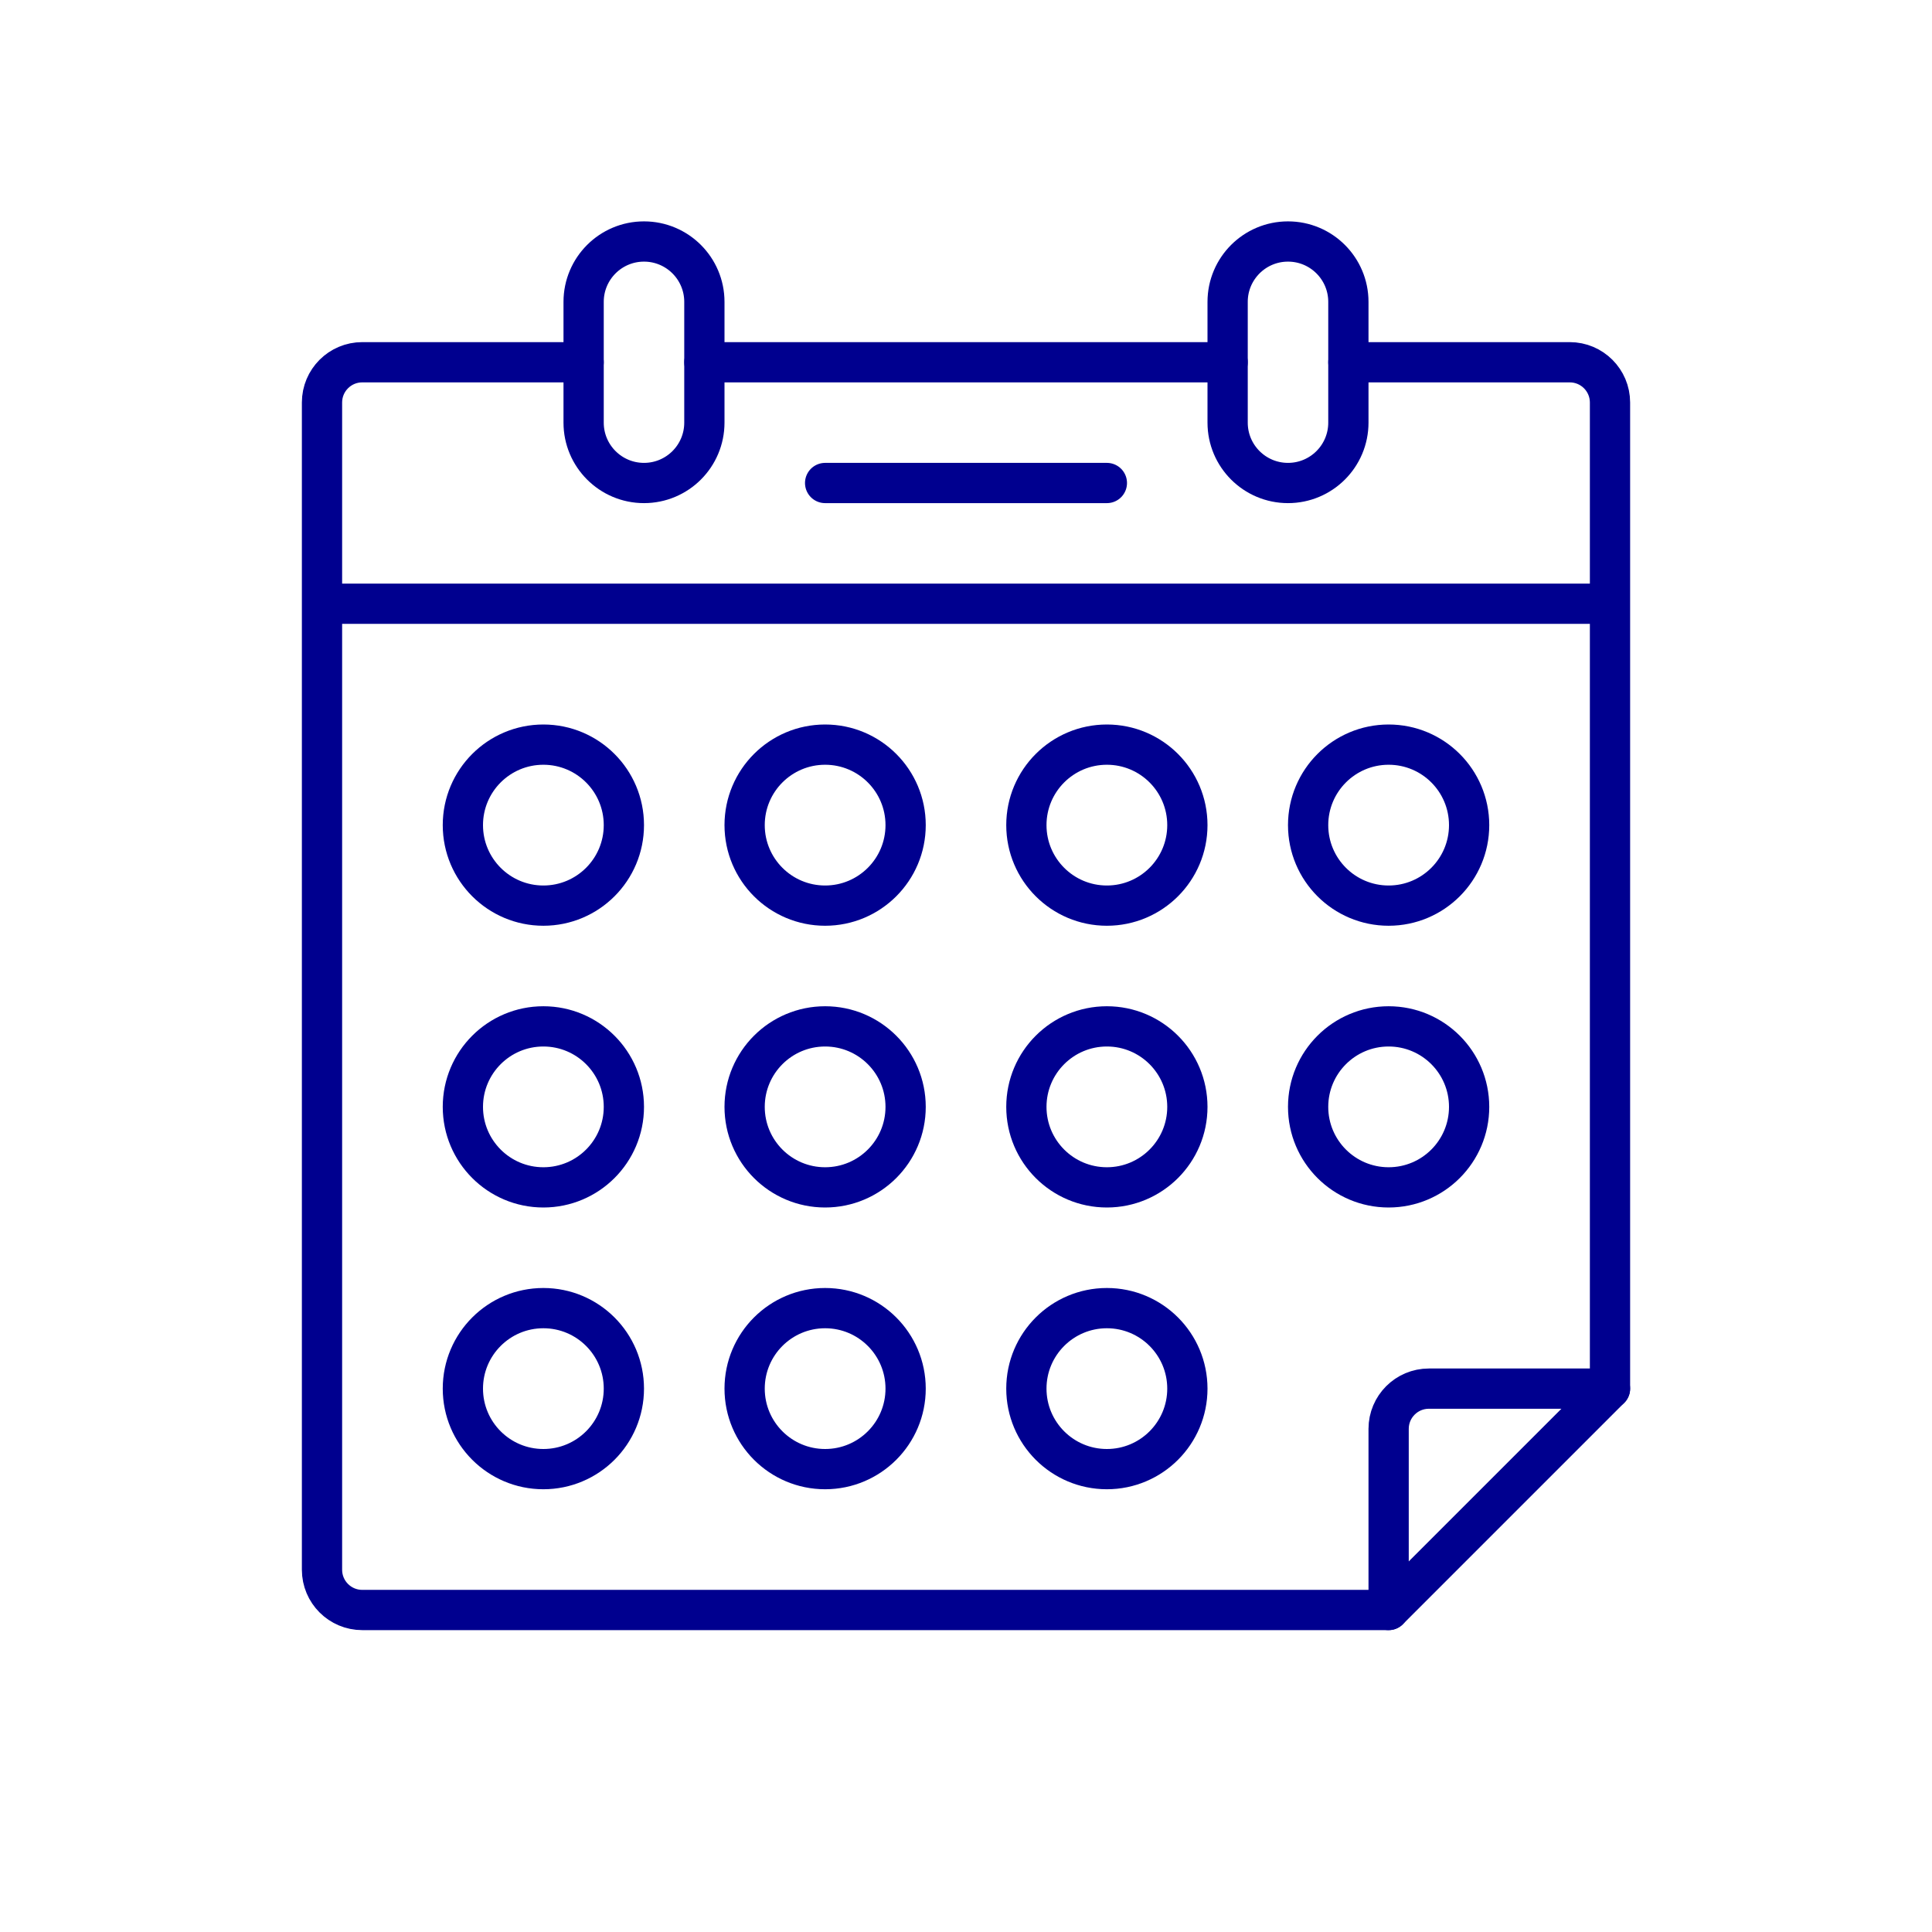
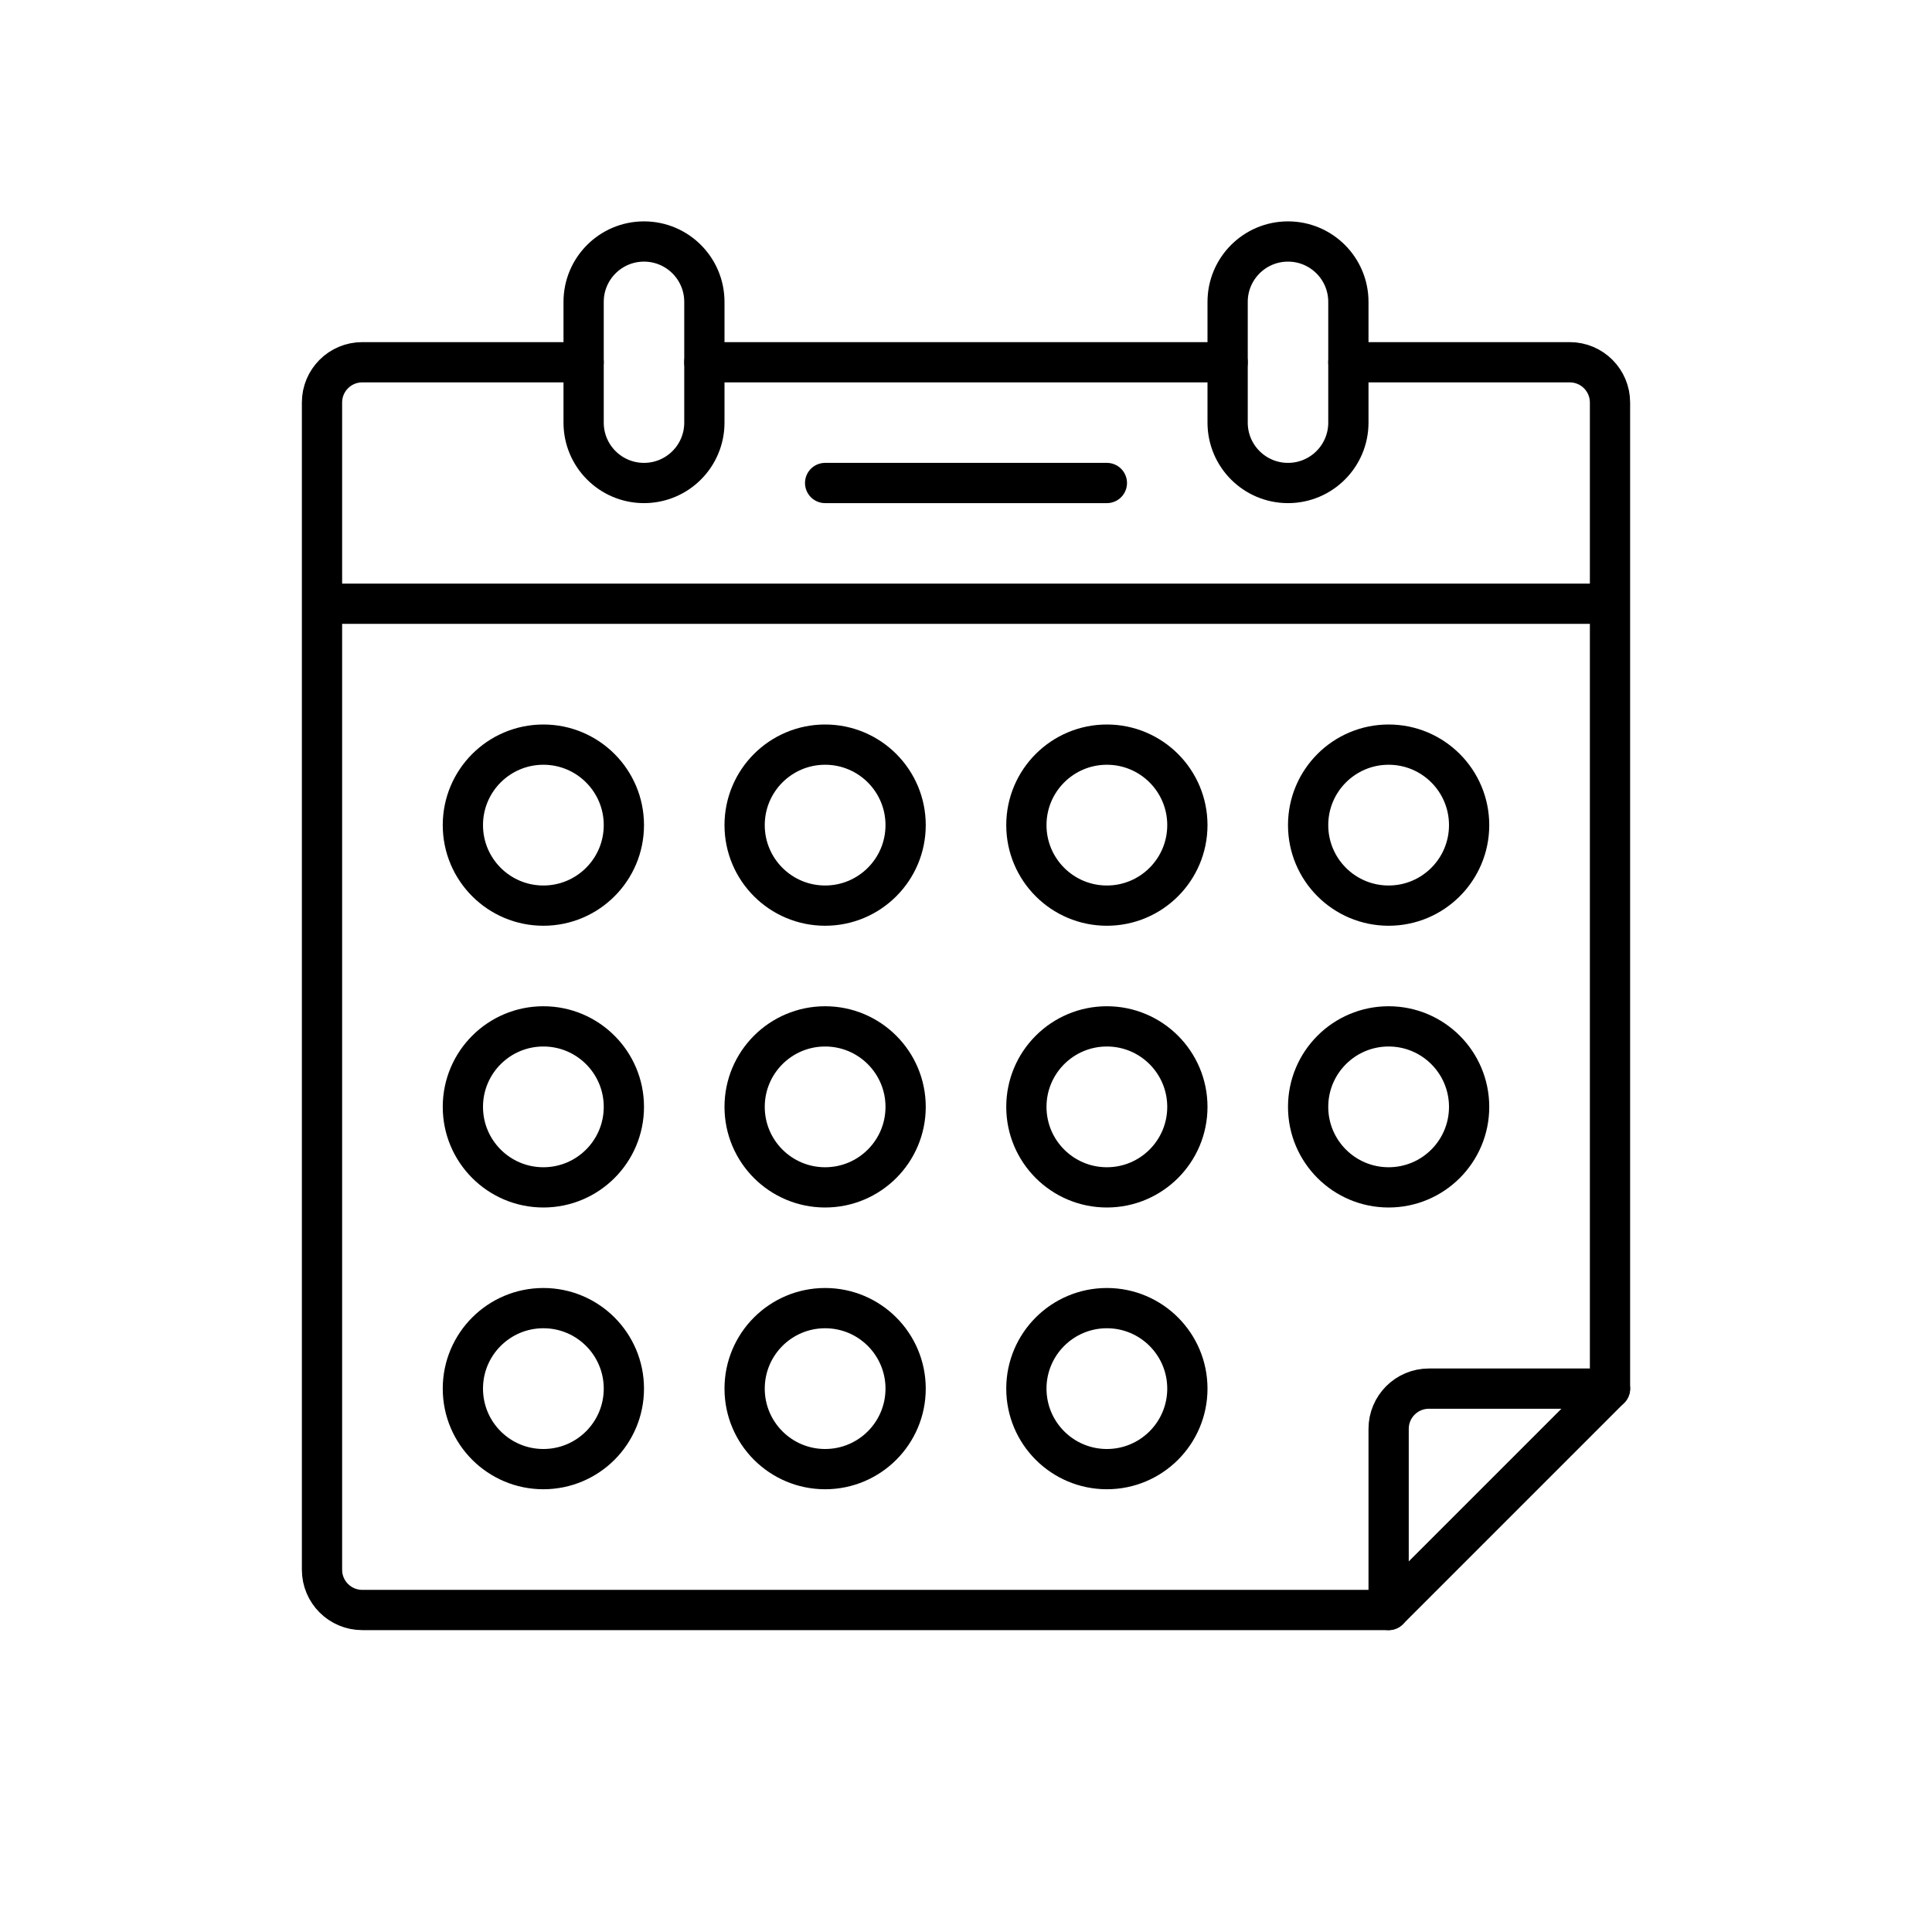
<svg xmlns="http://www.w3.org/2000/svg" viewBox="0 0 96 96">
-   <g fill="none" stroke="#00008f" stroke-linecap="round" stroke-linejoin="round" stroke-width="2">
+   <g fill="none" stroke="currentColor" stroke-linecap="round" stroke-linejoin="round" stroke-width="2">
    <path d="M69 80H18a2 2 0 0 1-2-2V20a2 2 0 0 1 2-2h11m38 0h11a2 2 0 0 1 2 2v49M35 18h26M16 30h64m-39-6h14" />
    <rect x="29" y="12" width="6" height="12" rx="3" />
    <rect x="61" y="12" width="6" height="12" rx="3" />
    <path d="M69 80v-9a2 2 0 0 1 2-2h9z" />
    <rect x="23" y="37" width="8" height="8" rx="4" />
    <rect x="37" y="37" width="8" height="8" rx="4" />
    <rect x="51" y="37" width="8" height="8" rx="4" />
    <rect x="65" y="37" width="8" height="8" rx="4" />
    <rect x="23" y="51" width="8" height="8" rx="4" />
    <rect x="37" y="51" width="8" height="8" rx="4" />
    <rect x="51" y="51" width="8" height="8" rx="4" />
    <rect x="65" y="51" width="8" height="8" rx="4" />
    <rect x="23" y="65" width="8" height="8" rx="4" />
    <rect x="37" y="65" width="8" height="8" rx="4" />
    <rect x="51" y="65" width="8" height="8" rx="4" />
  </g>
</svg>
